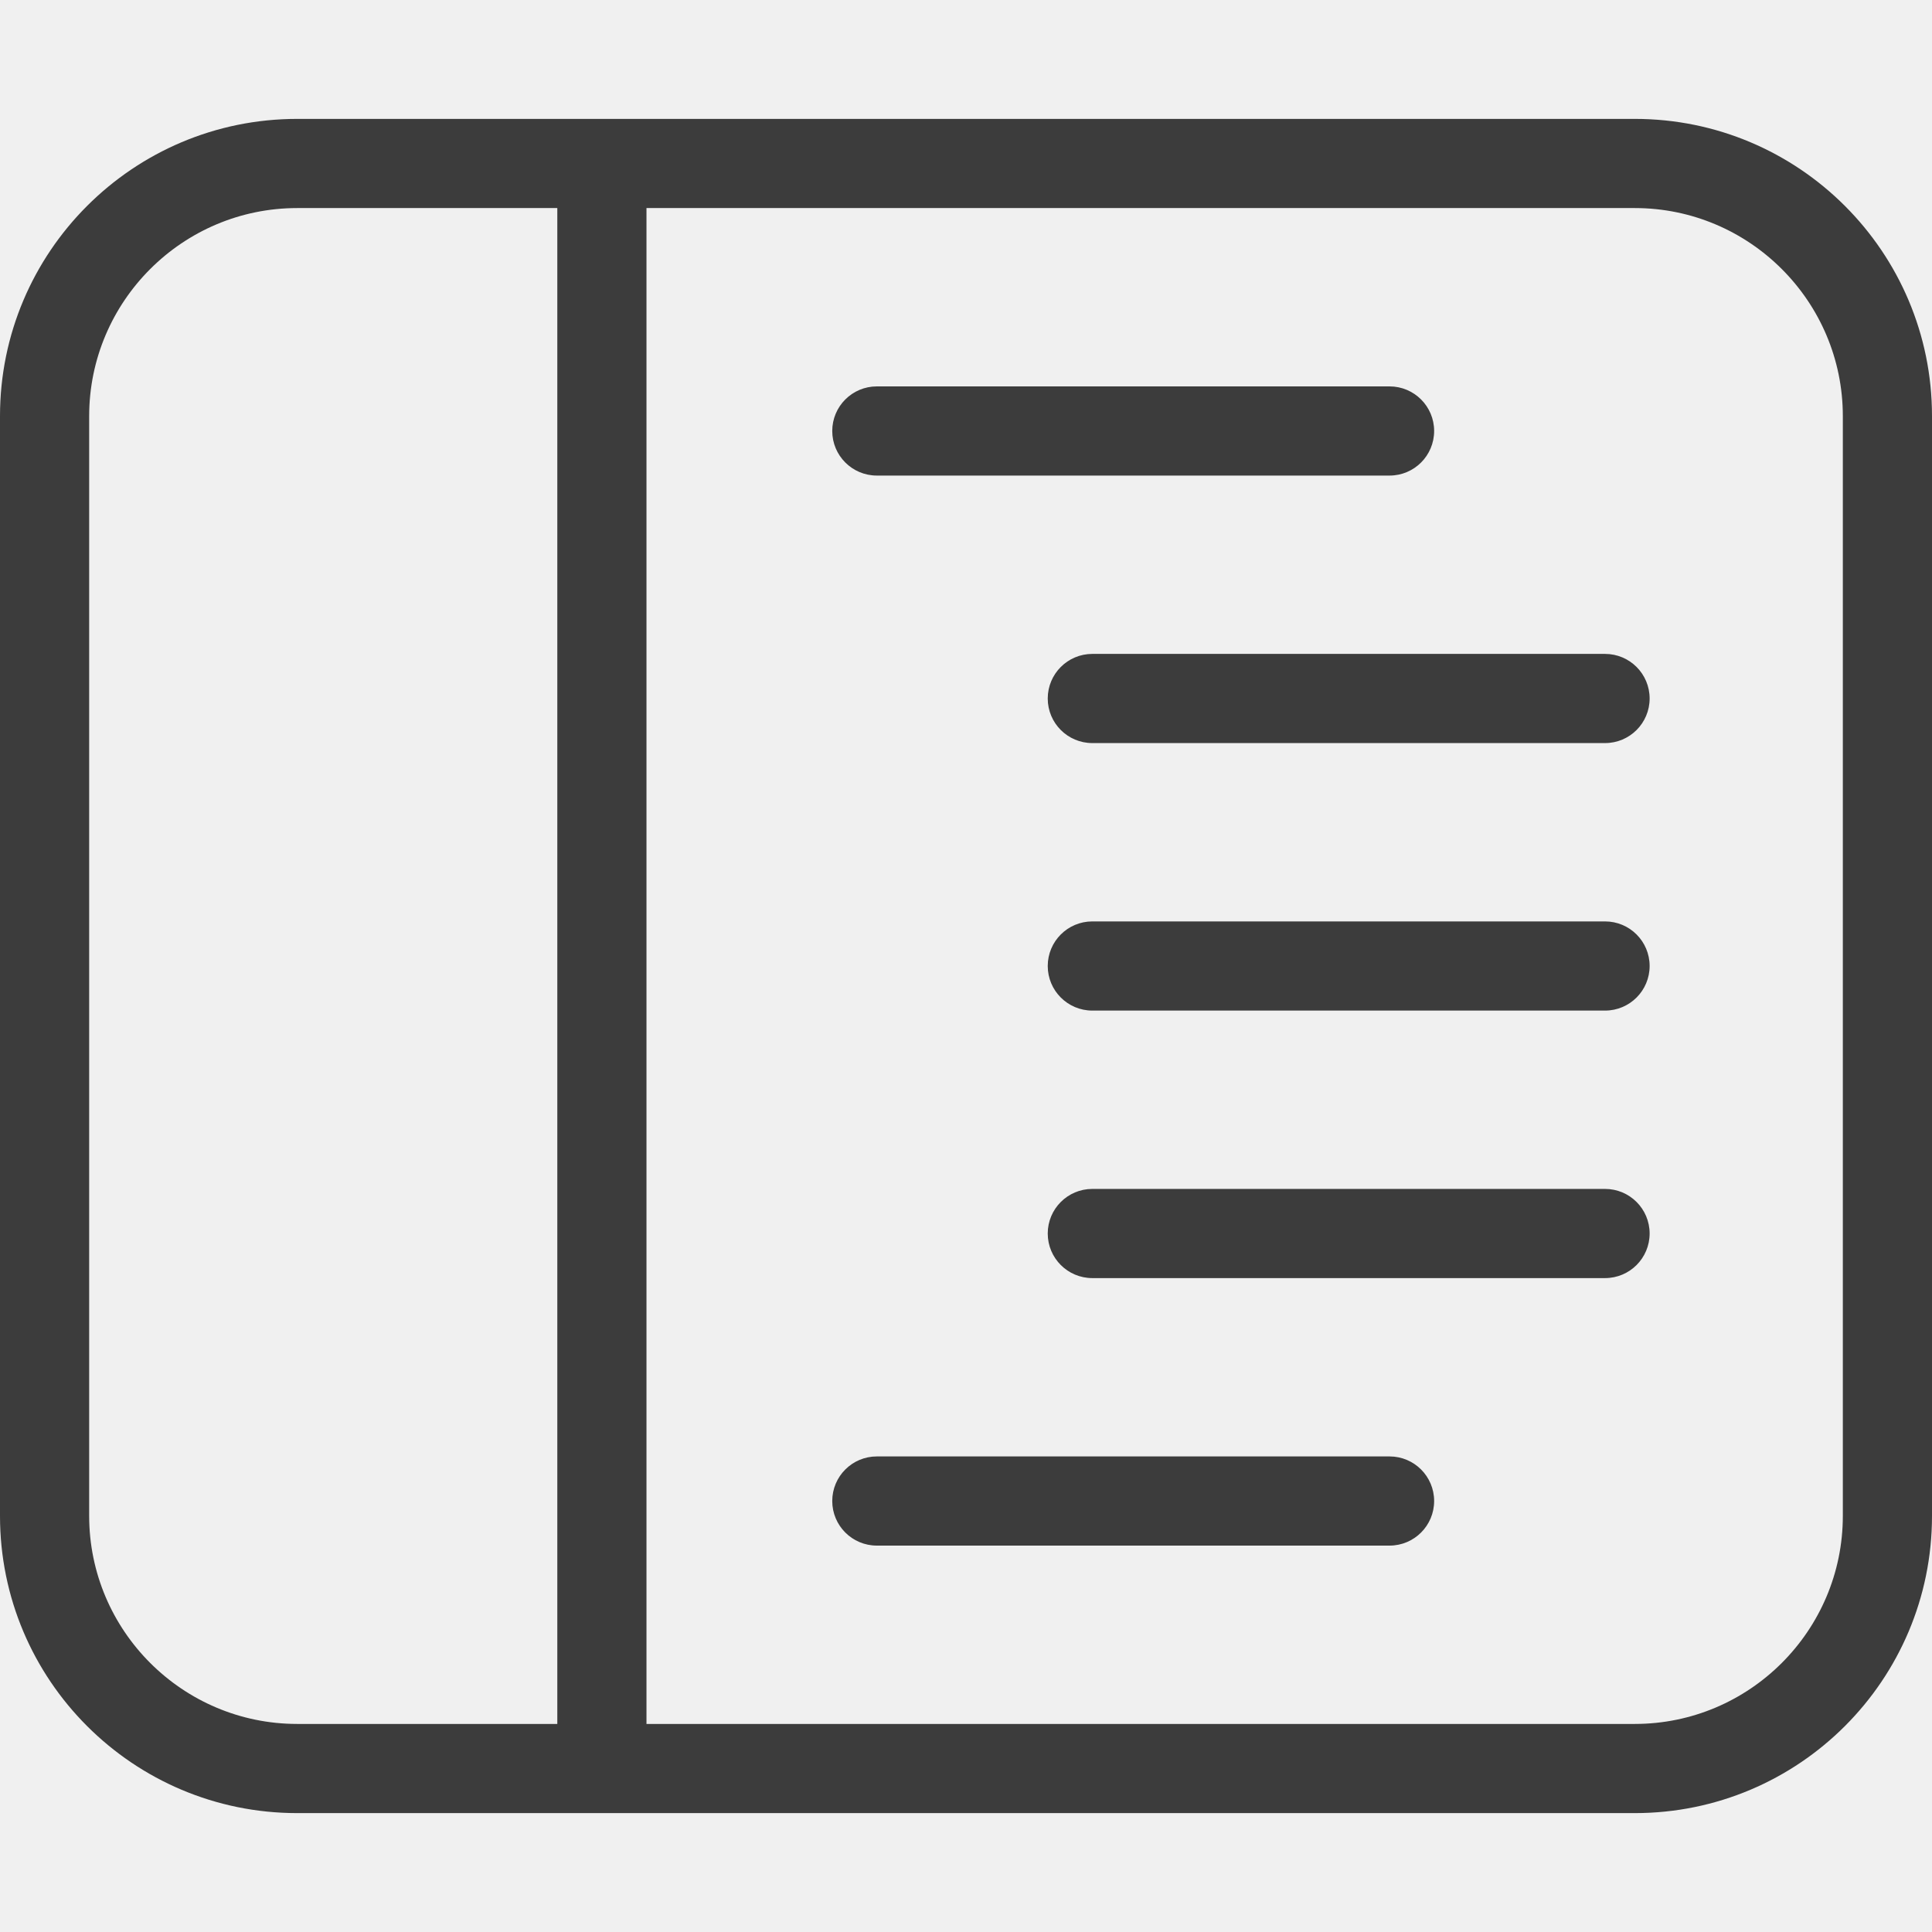
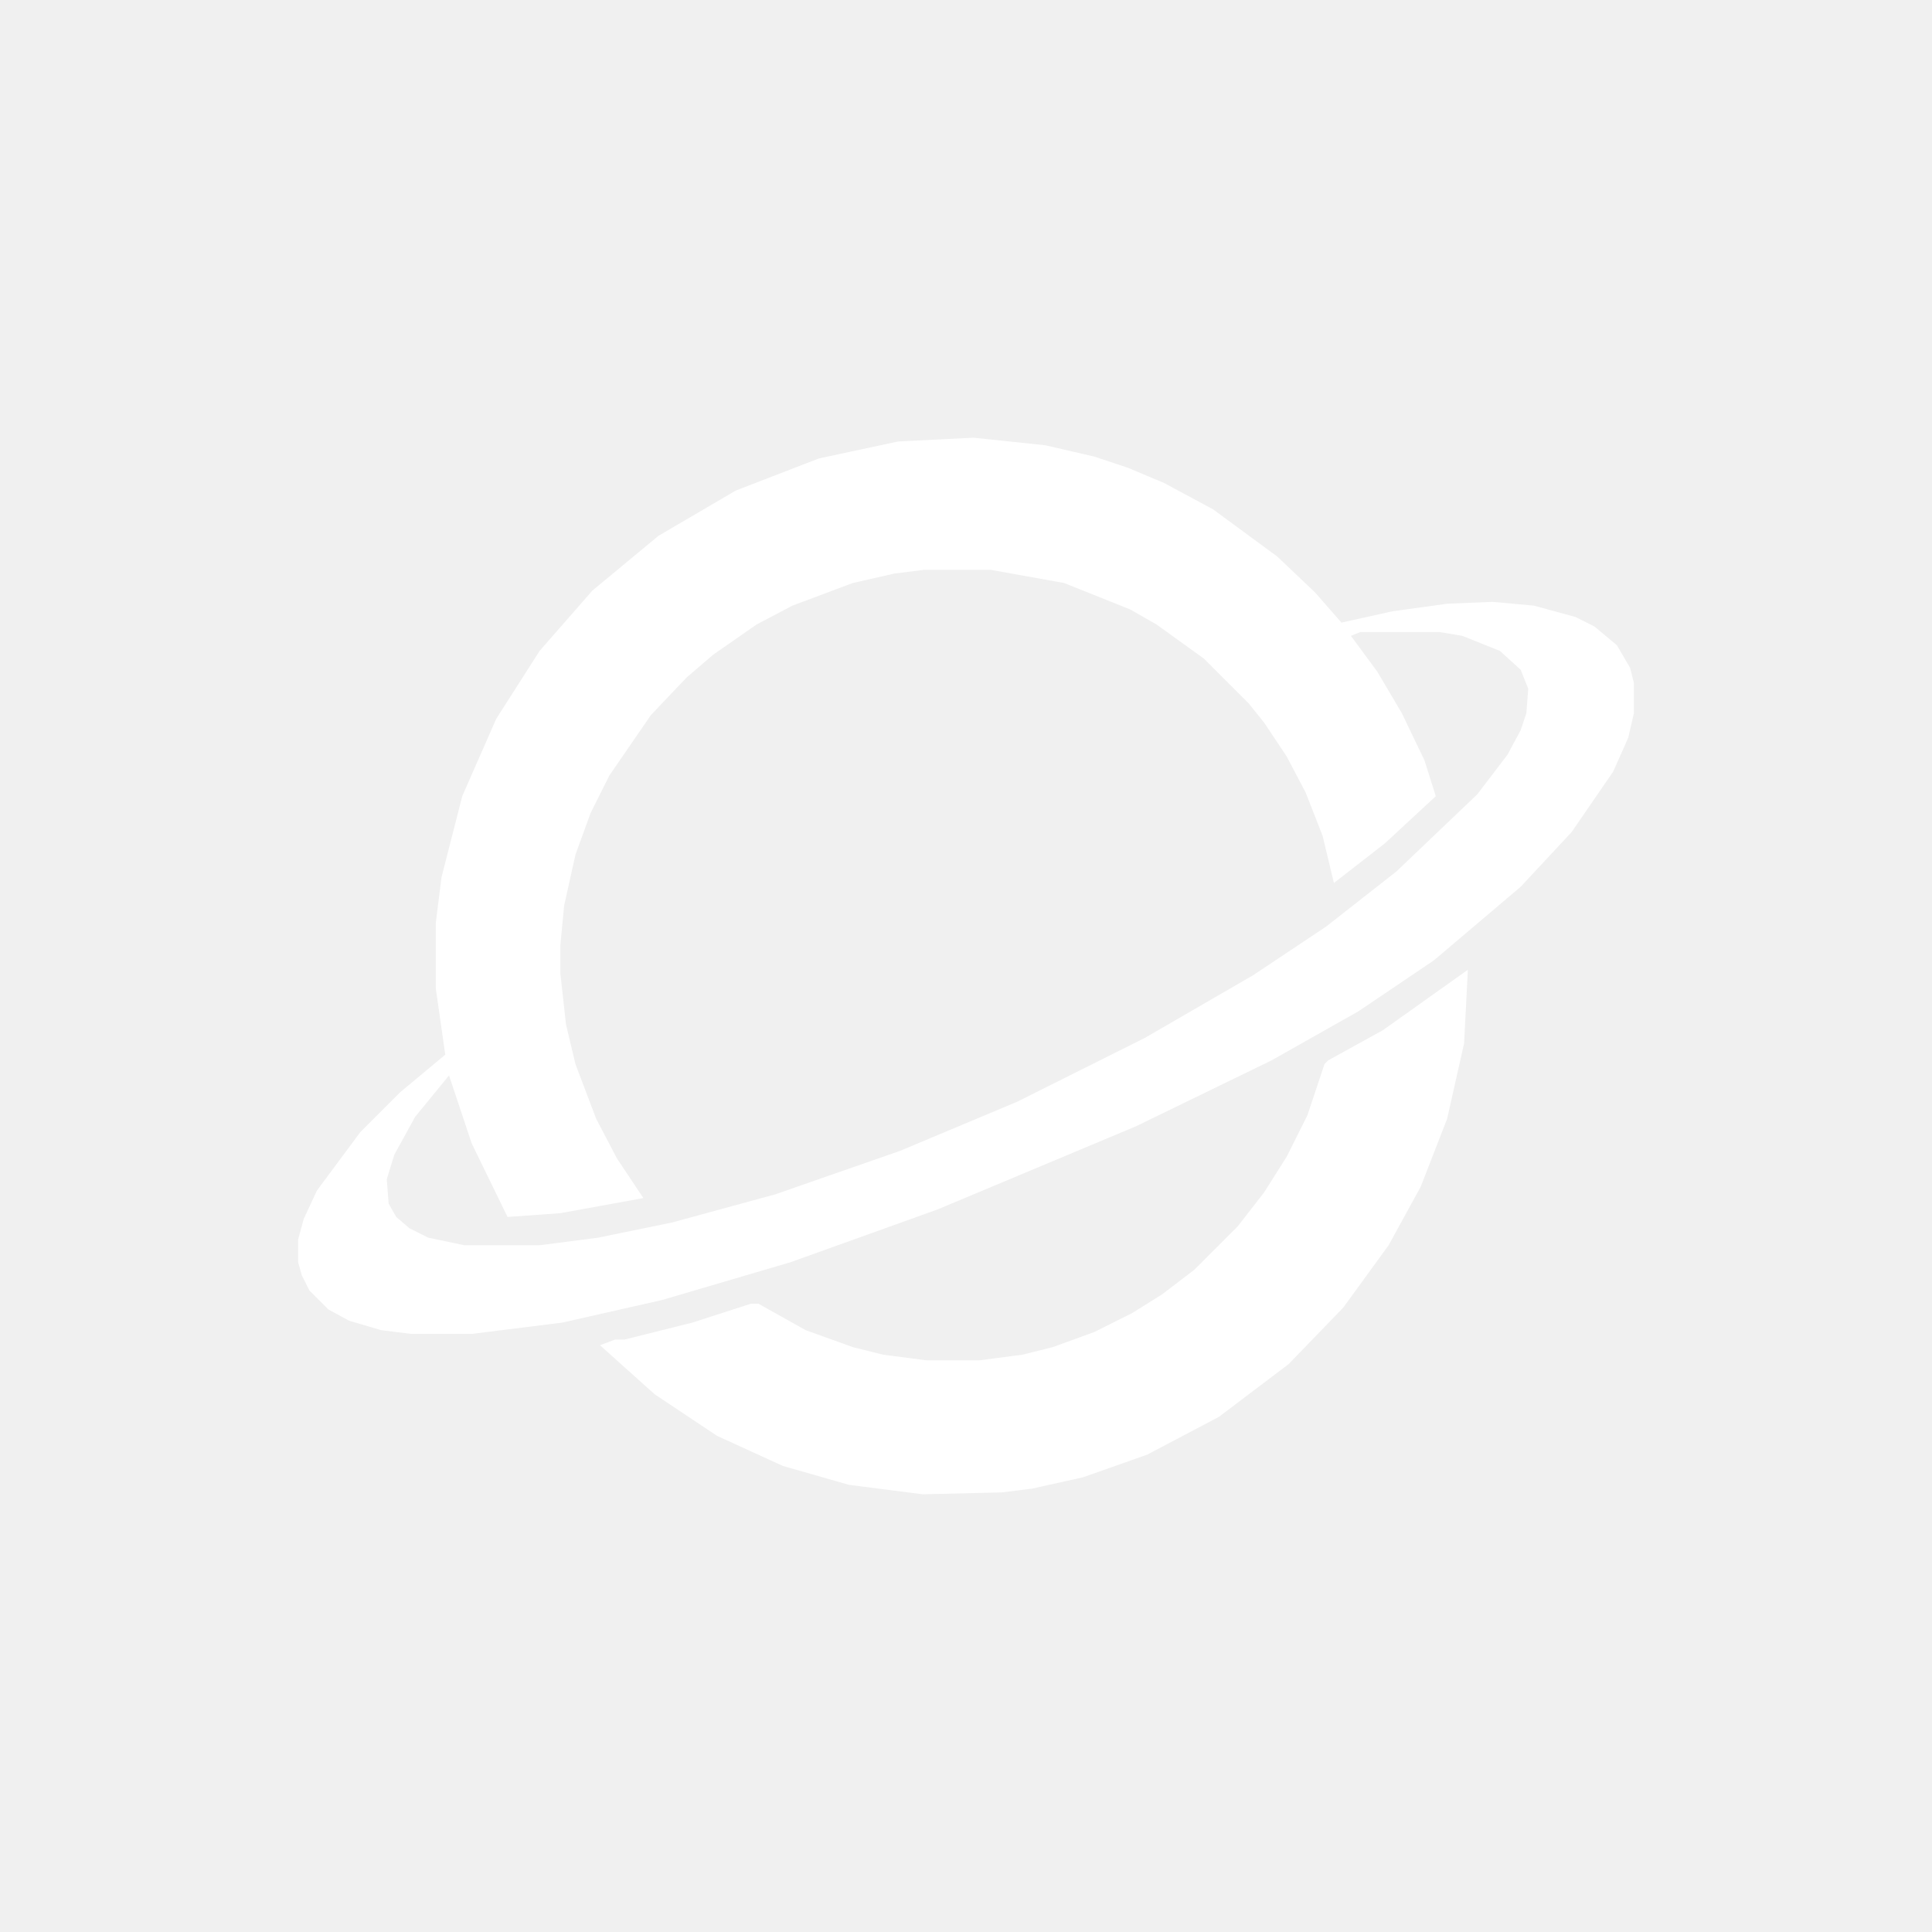
- <svg xmlns="http://www.w3.org/2000/svg" width="260" height="260" viewBox="0 0 260 260" fill="none">
-   <path d="M220 16H40C17.909 16 0 33.909 0 56V204C0 226.091 17.909 244 40 244H220C242.091 244 260 226.091 260 204V56C260 33.909 242.091 16 220 16ZM12 204V56C12 40.561 24.561 28 40 28H75V232H40C24.561 232 12 219.439 12 204ZM248 204C248 219.439 235.439 232 220 232H87V28H220C235.439 28 248 40.561 248 56V204ZM112 58C112 54.686 114.686 52 118 52H187C190.314 52 193 54.686 193 58C193 61.314 190.314 64 187 64H118C114.686 64 112 61.314 112 58ZM193 202C193 205.314 190.314 208 187 208H118C114.686 208 112 205.314 112 202C112 198.686 114.686 196 118 196H187C190.314 196 193 198.686 193 202ZM222 94C222 97.314 219.314 100 216 100H147C143.686 100 141 97.314 141 94C141 90.686 143.686 88 147 88H216C219.314 88 222 90.686 222 94ZM222 130C222 133.314 219.314 136 216 136H147C143.686 136 141 133.314 141 130C141 126.686 143.686 124 147 124H216C219.314 124 222 126.686 222 130ZM222 166C222 169.314 219.314 172 216 172H147C143.686 172 141 169.314 141 166C141 162.686 143.686 160 147 160H216C219.314 160 222 162.686 222 166Z" fill="#3C3C3C" />
+ <svg xmlns="http://www.w3.org/2000/svg" width="1024" height="1024" viewBox="0 0 1024 1024">
+   <path fill="#ffffff" fill-rule="evenodd" opacity="1" d="M778 514 L733 546 L704 562 L702 564 L693 591 L682 613 L670 632 L656 650 L633 673 L616 686 L600 696 L580 706 L558 714 L542 718 L519 721 L491 721 L468 718 L452 714 L427 705 L402 691 L398 691 L367 701 L331 710 L326 710 L318 713 L347 739 L380 761 L415 777 L450 787 L489 792 L531 791 L547 789 L574 783 L608 771 L646 751 L683 723 L712 693 L736 660 L753 629 L767 593 L776 553 Z M810 365 L809 378 L806 387 L799 400 L783 421 L740 462 L703 491 L664 517 L607 550 L539 584 L477 610 L411 633 L356 648 L317 656 L286 660 L246 660 L227 656 L217 651 L210 645 L206 638 L205 625 L209 612 L220 592 L238 570 L250 606 L269 645 L297 643 L341 635 L327 614 L316 593 L305 564 L300 543 L297 516 L297 501 L299 480 L305 453 L313 431 L323 411 L345 379 L364 359 L378 347 L401 331 L420 321 L452 309 L474 304 L490 302 L525 302 L564 309 L599 323 L613 331 L638 349 L662 373 L670 383 L682 401 L692 420 L701 443 L707 468 L734 447 L761 422 L755 403 L743 378 L730 356 L716 337 L721 335 L763 335 L775 337 L795 345 L806 355 Z M864 354 L857 342 L845 332 L835 327 L813 321 L791 319 L767 320 L738 324 L711 330 L697 314 L677 295 L643 270 L617 256 L598 248 L580 242 L554 236 L516 232 L476 234 L434 243 L390 260 L349 284 L314 313 L286 345 L263 381 L245 422 L234 465 L231 489 L231 524 L236 559 L212 579 L191 600 L168 631 L161 646 L158 657 L158 669 L160 676 L164 684 L174 694 L185 700 L202 705 L218 707 L250 707 L298 701 L351 689 L419 669 L497 641 L602 597 L674 562 L720 536 L760 509 L806 470 L833 441 L855 409 L863 391 L866 378 L866 362 Z" />
</svg>
